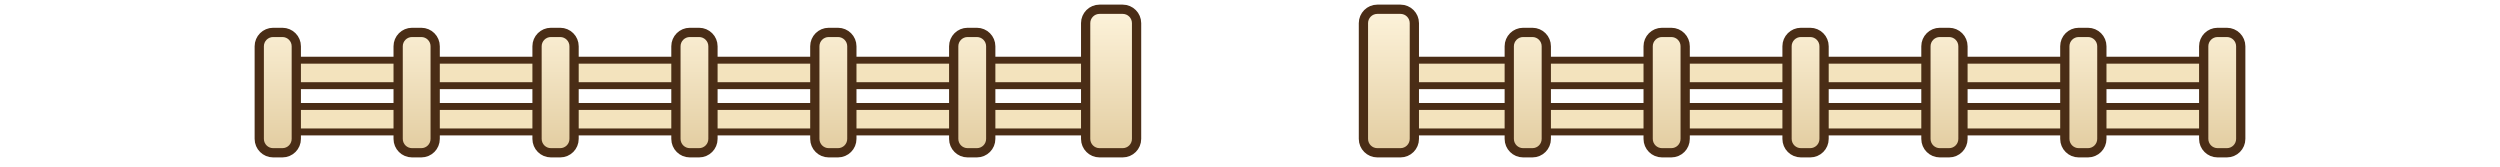
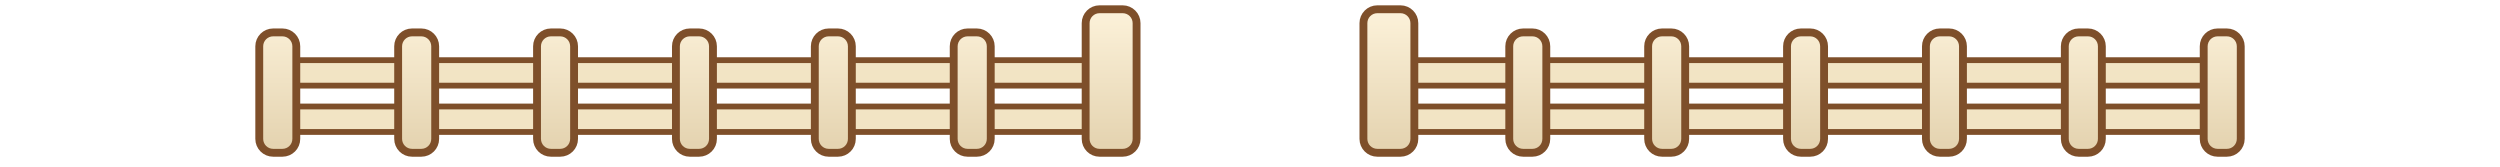
<svg xmlns="http://www.w3.org/2000/svg" width="1080" height="72" viewBox="0 0 1080 72">
  <defs>
    <linearGradient id="grass" x1="0" y1="0" x2="0" y2="2400" gradientUnits="userSpaceOnUse">
-       <stop offset="0" stop-color="#9FDA6B" />
-       <stop offset="0.35" stop-color="#8BCE57" />
-       <stop offset="0.7" stop-color="#7CC24B" />
-       <stop offset="1" stop-color="#6EB441" />
+       <stop offset="0" stop-color="#ADDC84" />
+       <stop offset="0.35" stop-color="#9DD175" />
+       <stop offset="0.7" stop-color="#91C86B" />
+       <stop offset="1" stop-color="#85C060" />
    </linearGradient>
    <radialGradient id="sun" cx="0.5" cy="0.5" r="0.5">
-       <stop offset="0" stop-color="#FFF7C4" stop-opacity="0.5" />
-       <stop offset="0.6" stop-color="#FFF2A8" stop-opacity="0.18" />
-       <stop offset="1" stop-color="#FFF2A8" stop-opacity="0" />
+       <stop offset="0" stop-color="#FDF6C8" stop-opacity="0.5" />
+       <stop offset="0.6" stop-color="#FCF1B2" stop-opacity="0.18" />
+       <stop offset="1" stop-color="#FCF1B2" stop-opacity="0" />
    </radialGradient>
    <radialGradient id="shade" cx="0.5" cy="0.5" r="0.5">
-       <stop offset="0" stop-color="#3C8E2B" stop-opacity="0.28" />
-       <stop offset="1" stop-color="#3C8E2B" stop-opacity="0" />
+       <stop offset="0" stop-color="#51B33D" stop-opacity="0.28" />
+       <stop offset="1" stop-color="#51B33D" stop-opacity="0" />
    </radialGradient>
    <linearGradient id="dirt" x1="0" y1="0" x2="0" y2="2400" gradientUnits="userSpaceOnUse">
-       <stop offset="0" stop-color="#F0D9A6" />
-       <stop offset="1" stop-color="#DFC287" />
+       <stop offset="0" stop-color="#EFDCB2" />
+       <stop offset="1" stop-color="#E0C99A" />
    </linearGradient>
    <linearGradient id="sand" x1="120" y1="1090" x2="960" y2="1500" gradientUnits="userSpaceOnUse">
-       <stop offset="0" stop-color="#F0D6A0" />
-       <stop offset="0.5" stop-color="#E3C184" />
-       <stop offset="1" stop-color="#D2AC68" />
+       <stop offset="0" stop-color="#EFD9AD" />
+       <stop offset="0.5" stop-color="#E3C898" />
+       <stop offset="1" stop-color="#D5B782" />
    </linearGradient>
    <linearGradient id="post" x1="0" y1="0" x2="0" y2="62" gradientUnits="userSpaceOnUse">
-       <stop offset="0" stop-color="#FFF6DF" />
-       <stop offset="1" stop-color="#E4CFA4" />
+       <stop offset="0" stop-color="#FEF4DD" />
+       <stop offset="1" stop-color="#E5D4B1" />
    </linearGradient>
  </defs>
-   <rect x="120" y="26" width="360" height="11" rx="4" fill="#F3E3BD" stroke="#4A2D16" stroke-width="3" />
-   <rect x="120" y="46" width="360" height="11" rx="4" fill="#F3E3BD" stroke="#4A2D16" stroke-width="3" />
-   <rect x="600" y="26" width="360" height="11" rx="4" fill="#F3E3BD" stroke="#4A2D16" stroke-width="3" />
-   <rect x="600" y="46" width="360" height="11" rx="4" fill="#F3E3BD" stroke="#4A2D16" stroke-width="3" />
-   <rect x="112" y="14" width="16" height="52" rx="6" fill="url(#post)" stroke="#4A2D16" stroke-width="4" />
-   <rect x="172" y="14" width="16" height="52" rx="6" fill="url(#post)" stroke="#4A2D16" stroke-width="4" />
-   <rect x="232" y="14" width="16" height="52" rx="6" fill="url(#post)" stroke="#4A2D16" stroke-width="4" />
-   <rect x="292" y="14" width="16" height="52" rx="6" fill="url(#post)" stroke="#4A2D16" stroke-width="4" />
-   <rect x="352" y="14" width="16" height="52" rx="6" fill="url(#post)" stroke="#4A2D16" stroke-width="4" />
-   <rect x="412" y="14" width="16" height="52" rx="6" fill="url(#post)" stroke="#4A2D16" stroke-width="4" />
-   <rect x="469" y="4" width="22" height="62" rx="6" fill="url(#post)" stroke="#4A2D16" stroke-width="4" />
-   <rect x="589" y="4" width="22" height="62" rx="6" fill="url(#post)" stroke="#4A2D16" stroke-width="4" />
-   <rect x="652" y="14" width="16" height="52" rx="6" fill="url(#post)" stroke="#4A2D16" stroke-width="4" />
-   <rect x="712" y="14" width="16" height="52" rx="6" fill="url(#post)" stroke="#4A2D16" stroke-width="4" />
-   <rect x="772" y="14" width="16" height="52" rx="6" fill="url(#post)" stroke="#4A2D16" stroke-width="4" />
-   <rect x="832" y="14" width="16" height="52" rx="6" fill="url(#post)" stroke="#4A2D16" stroke-width="4" />
-   <rect x="892" y="14" width="16" height="52" rx="6" fill="url(#post)" stroke="#4A2D16" stroke-width="4" />
-   <rect x="952" y="14" width="16" height="52" rx="6" fill="url(#post)" stroke="#4A2D16" stroke-width="4" />
+   <rect x="120" y="26" width="360" height="11" rx="4" fill="#F2E4C4" stroke="#7E4F2A" stroke-width="2.5" />
+   <rect x="120" y="46" width="360" height="11" rx="4" fill="#F2E4C4" stroke="#7E4F2A" stroke-width="2.5" />
+   <rect x="600" y="26" width="360" height="11" rx="4" fill="#F2E4C4" stroke="#7E4F2A" stroke-width="2.5" />
+   <rect x="600" y="46" width="360" height="11" rx="4" fill="#F2E4C4" stroke="#7E4F2A" stroke-width="2.5" />
+   <rect x="112" y="14" width="16" height="52" rx="6" fill="url(#post)" stroke="#7E4F2A" stroke-width="3.4" />
+   <rect x="172" y="14" width="16" height="52" rx="6" fill="url(#post)" stroke="#7E4F2A" stroke-width="3.4" />
+   <rect x="232" y="14" width="16" height="52" rx="6" fill="url(#post)" stroke="#7E4F2A" stroke-width="3.4" />
+   <rect x="292" y="14" width="16" height="52" rx="6" fill="url(#post)" stroke="#7E4F2A" stroke-width="3.4" />
+   <rect x="352" y="14" width="16" height="52" rx="6" fill="url(#post)" stroke="#7E4F2A" stroke-width="3.4" />
+   <rect x="412" y="14" width="16" height="52" rx="6" fill="url(#post)" stroke="#7E4F2A" stroke-width="3.4" />
+   <rect x="469" y="4" width="22" height="62" rx="6" fill="url(#post)" stroke="#7E4F2A" stroke-width="3.4" />
+   <rect x="589" y="4" width="22" height="62" rx="6" fill="url(#post)" stroke="#7E4F2A" stroke-width="3.4" />
+   <rect x="652" y="14" width="16" height="52" rx="6" fill="url(#post)" stroke="#7E4F2A" stroke-width="3.4" />
+   <rect x="712" y="14" width="16" height="52" rx="6" fill="url(#post)" stroke="#7E4F2A" stroke-width="3.4" />
+   <rect x="772" y="14" width="16" height="52" rx="6" fill="url(#post)" stroke="#7E4F2A" stroke-width="3.4" />
+   <rect x="832" y="14" width="16" height="52" rx="6" fill="url(#post)" stroke="#7E4F2A" stroke-width="3.4" />
+   <rect x="892" y="14" width="16" height="52" rx="6" fill="url(#post)" stroke="#7E4F2A" stroke-width="3.4" />
+   <rect x="952" y="14" width="16" height="52" rx="6" fill="url(#post)" stroke="#7E4F2A" stroke-width="3.4" />
</svg>
